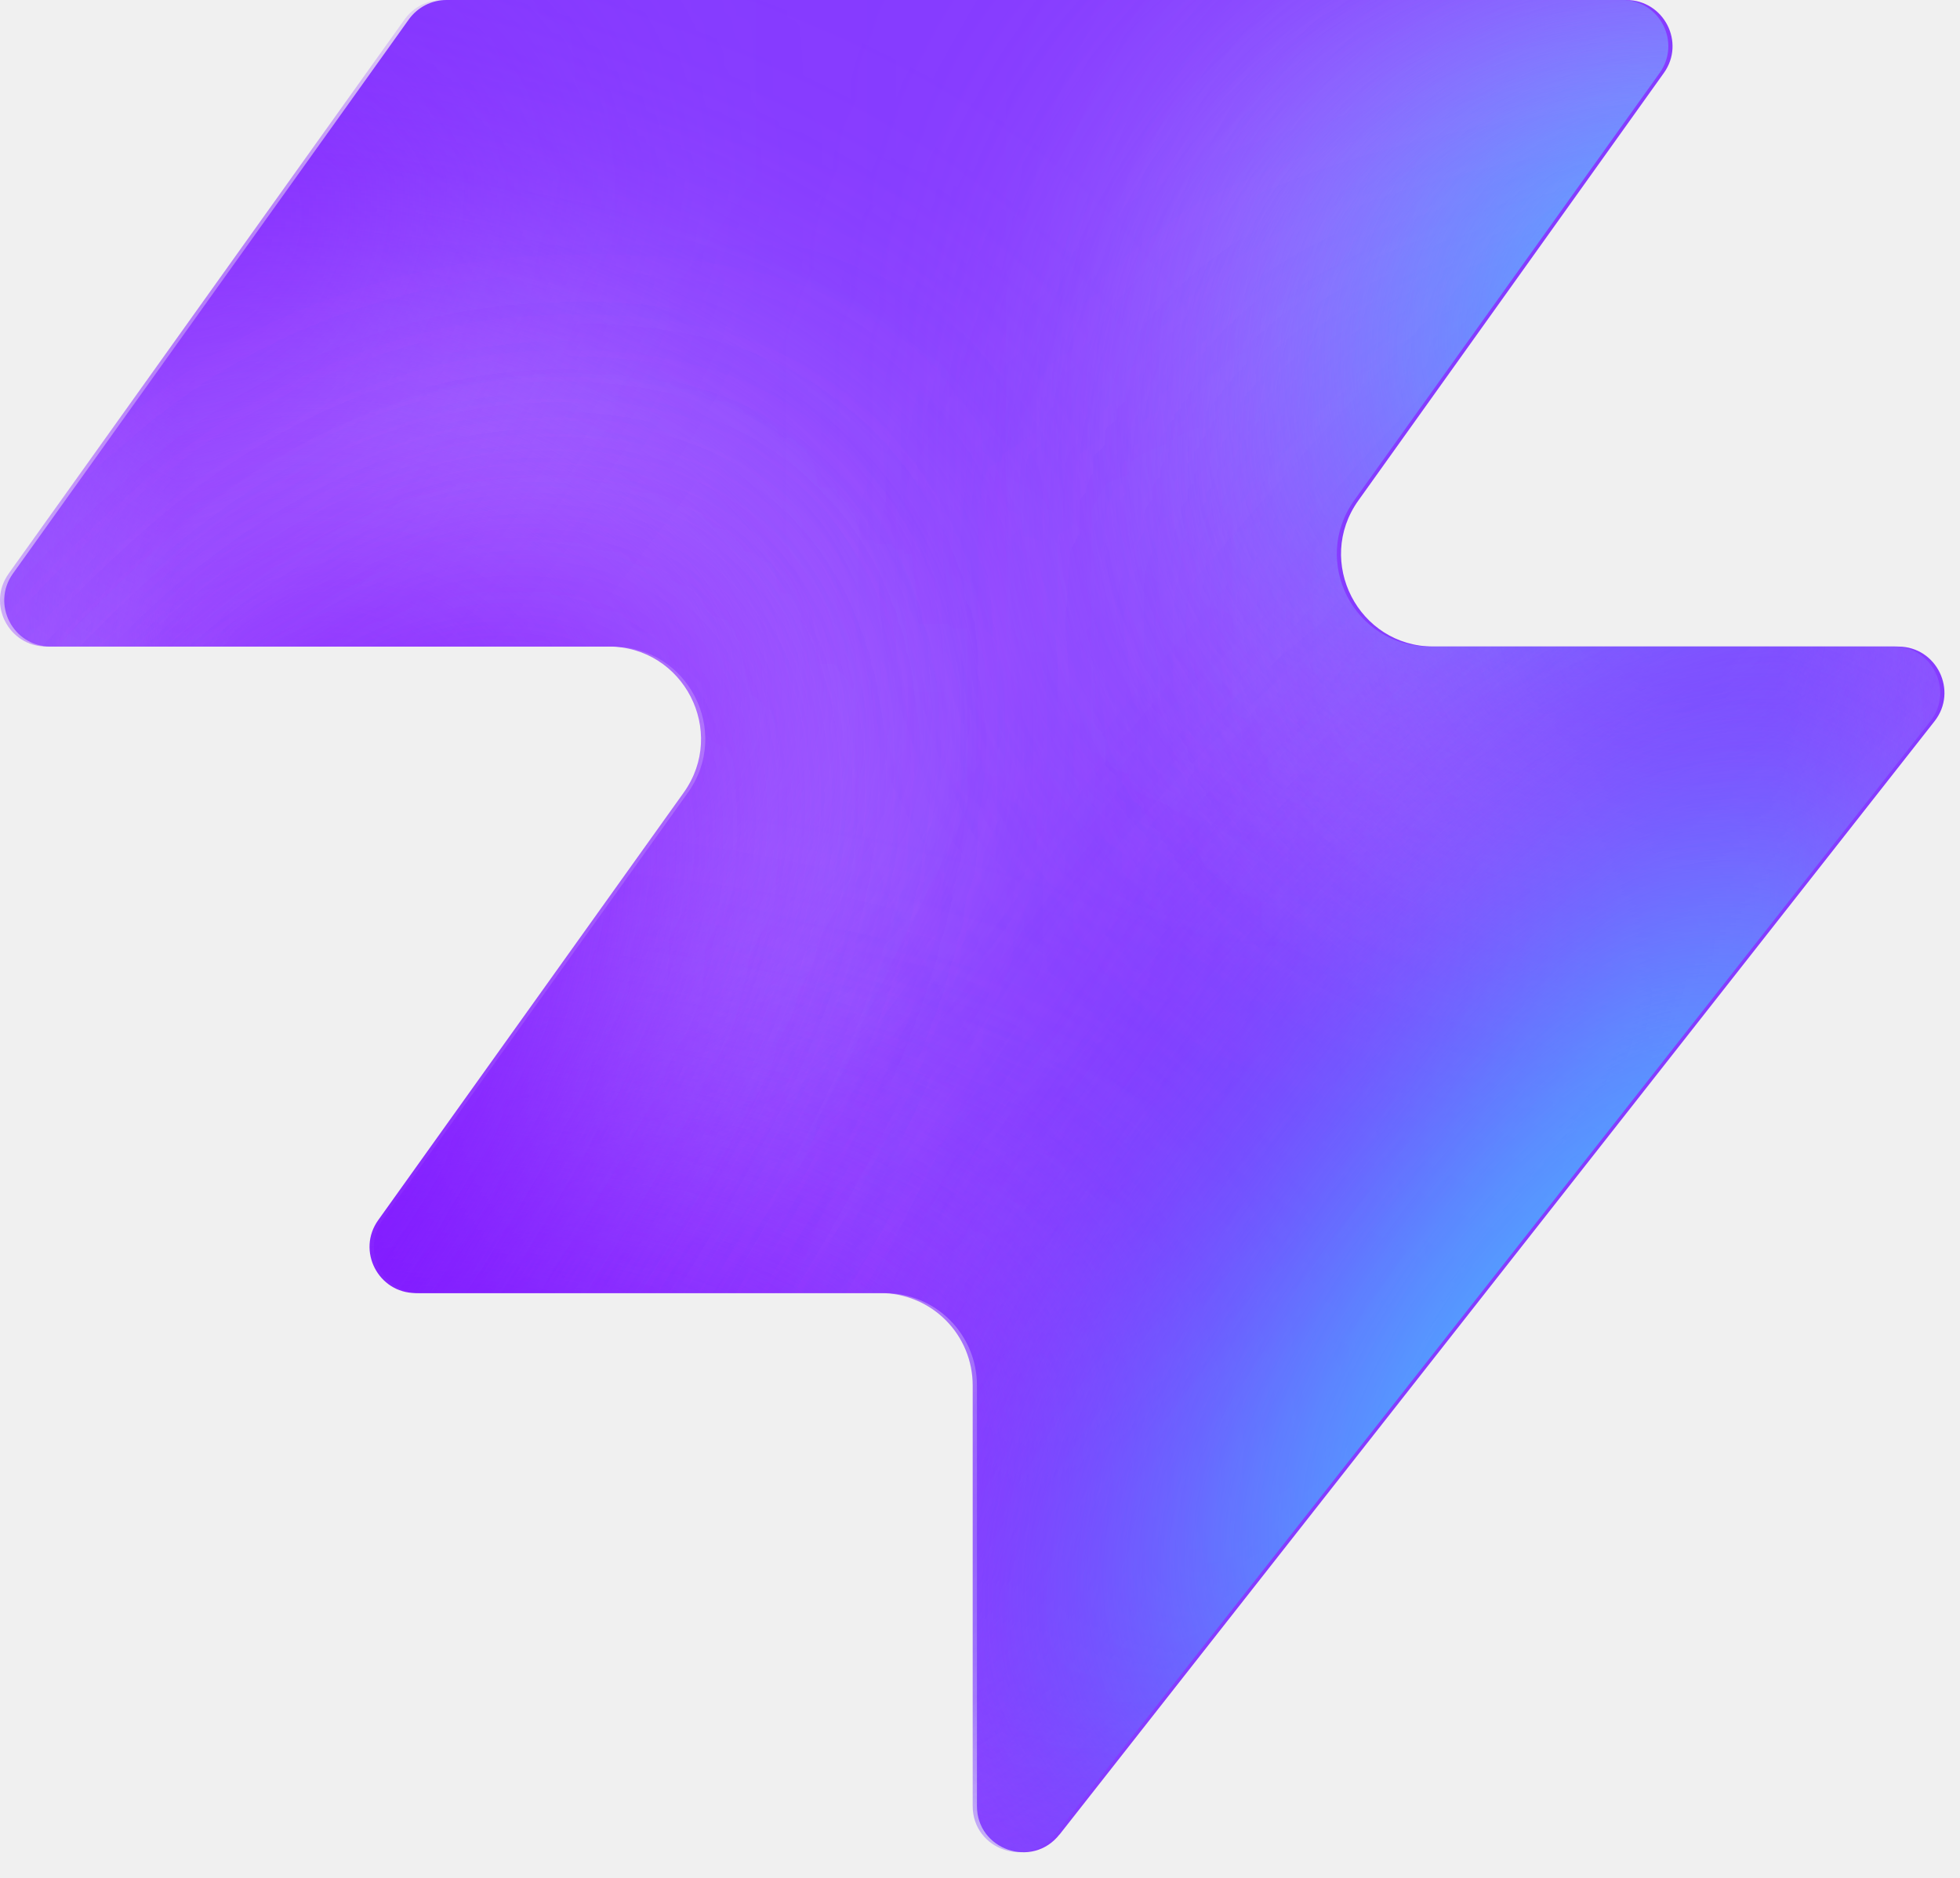
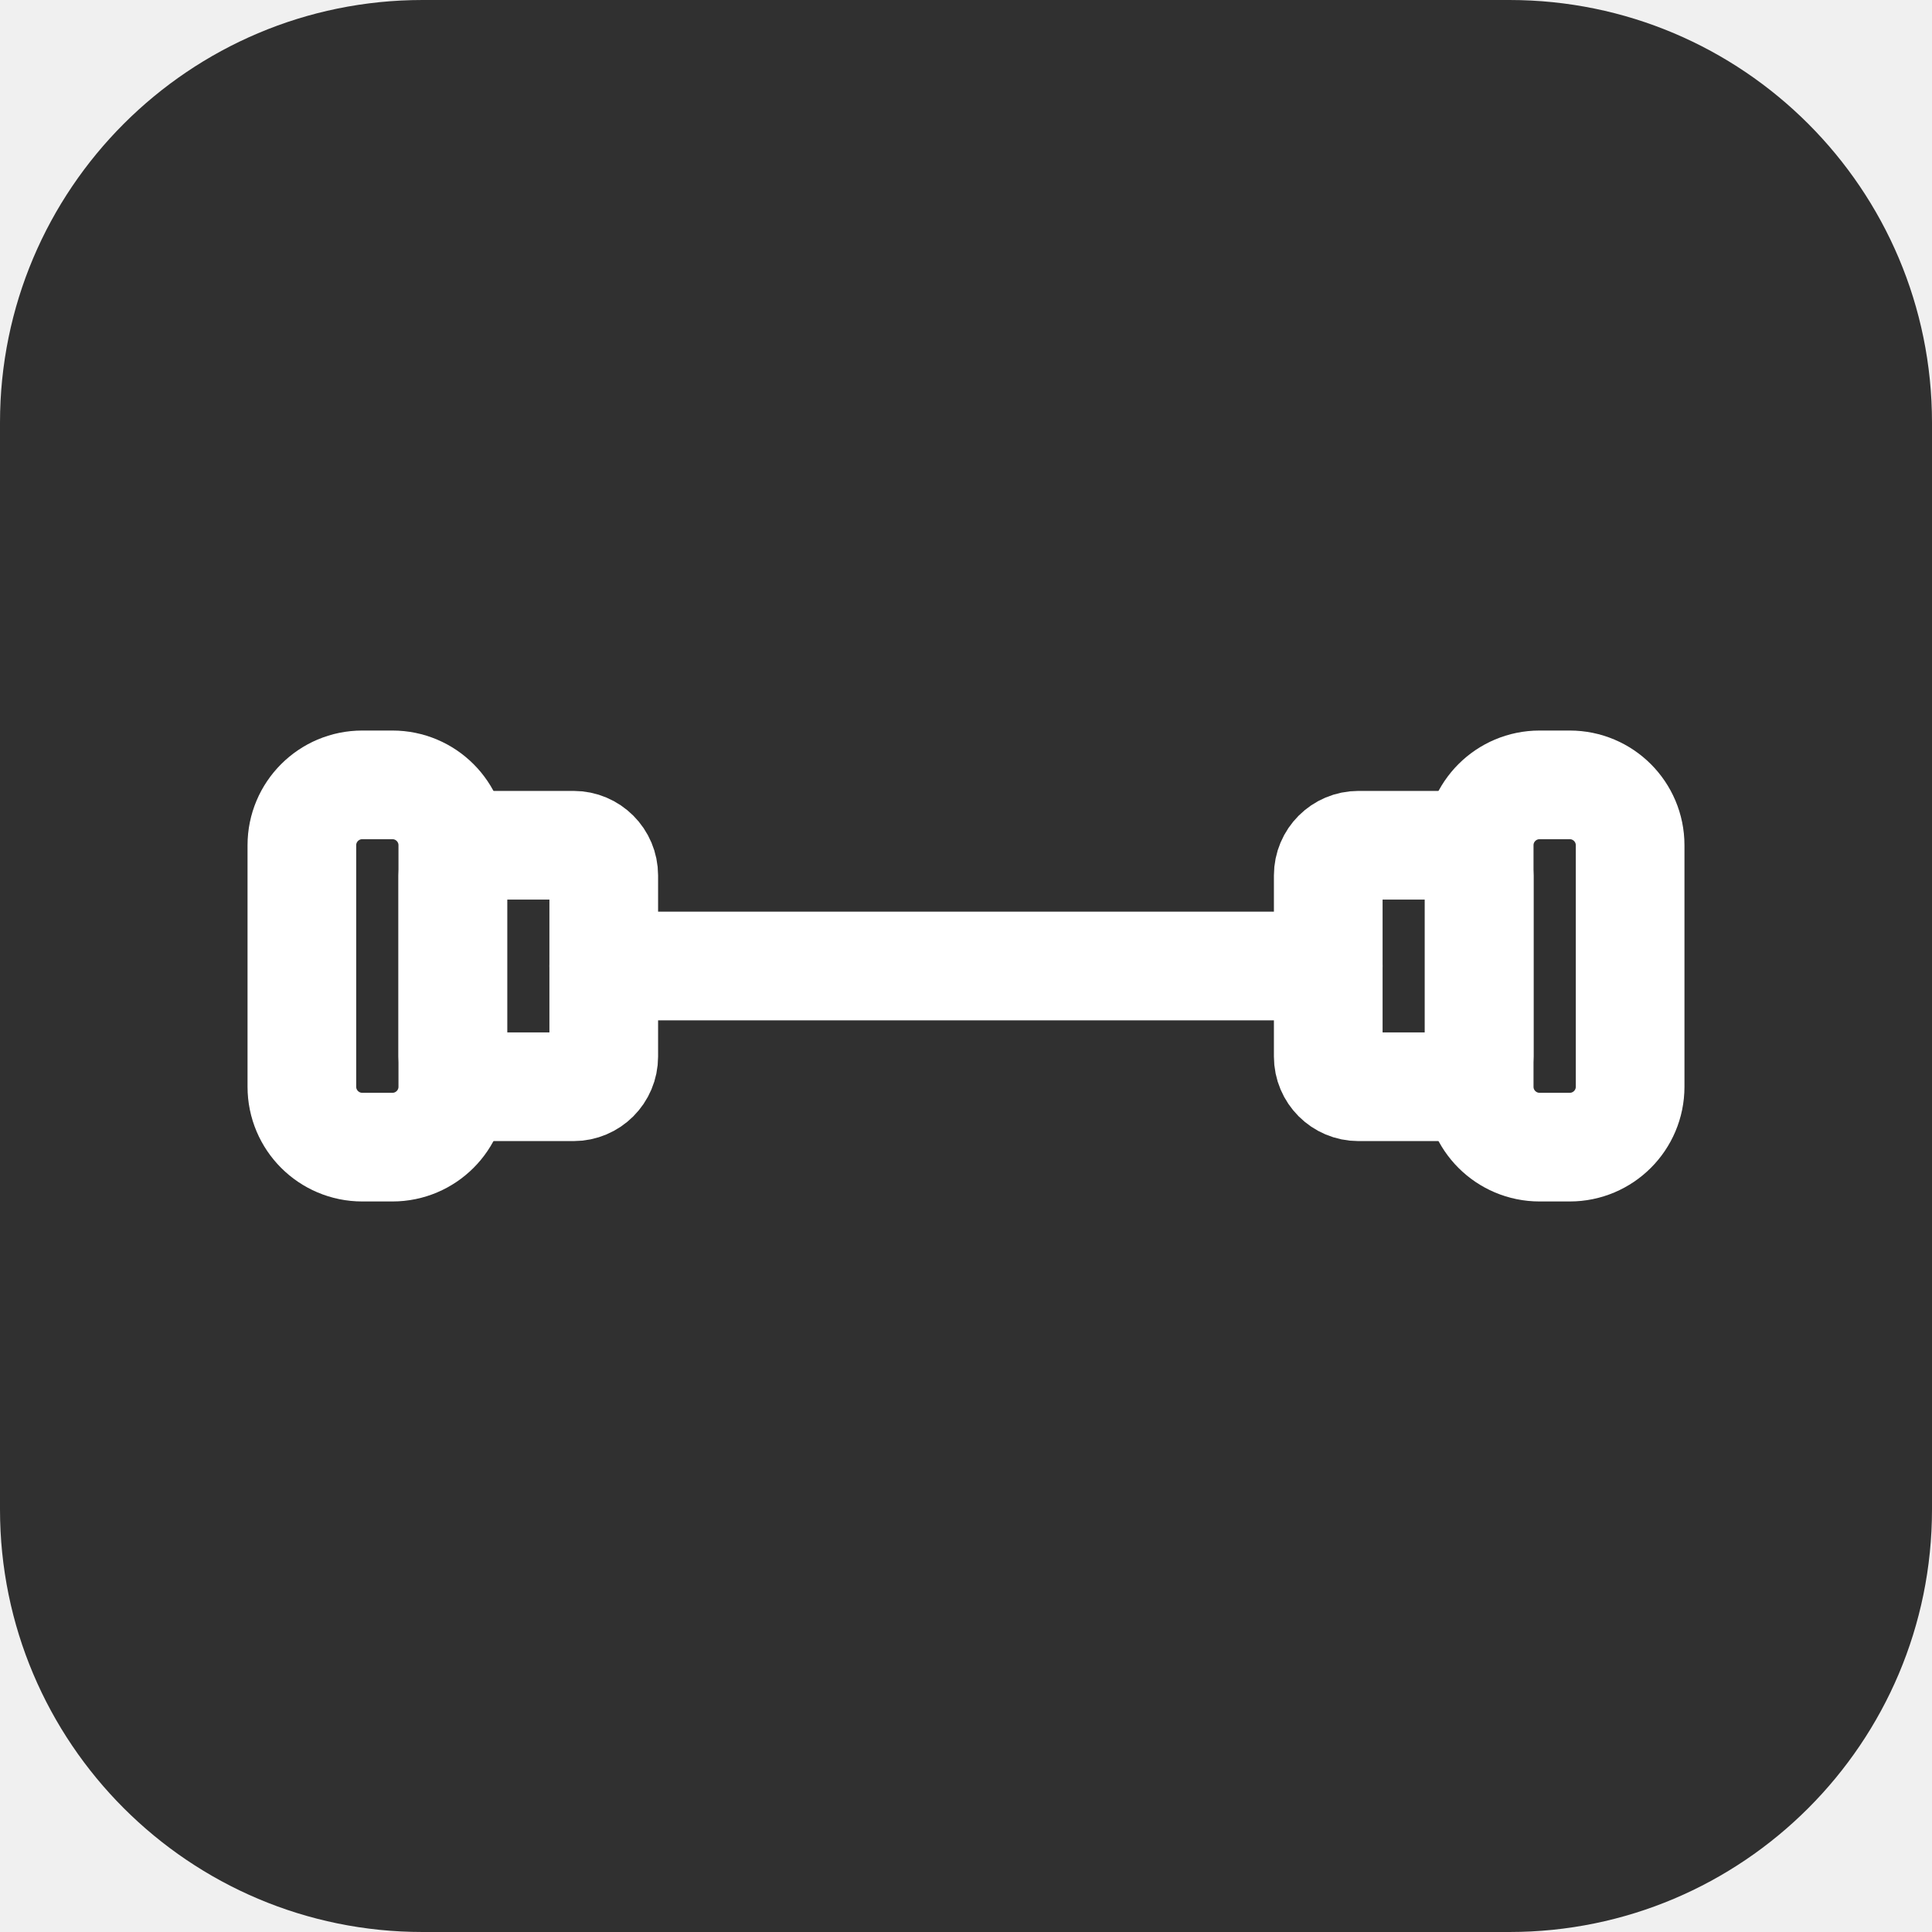
- <svg xmlns="http://www.w3.org/2000/svg" width="48" height="46" fill="none" viewBox="0 0 48 46">
-   <path fill="#863bff" d="M25.946 44.938c-.664.845-2.021.375-2.021-.698V33.937a2.26 2.26 0 0 0-2.262-2.262H10.287c-.92 0-1.456-1.04-.92-1.788l7.48-10.471c1.07-1.497 0-3.578-1.842-3.578H1.237c-.92 0-1.456-1.04-.92-1.788L10.013.474c.214-.297.556-.474.92-.474h28.894c.92 0 1.456 1.04.92 1.788l-7.48 10.471c-1.07 1.498 0 3.579 1.842 3.579h11.377c.943 0 1.473 1.088.89 1.83L25.947 44.94z" style="fill:#863bff;fill:color(display-p3 .525 .23 1);fill-opacity:1" />
-   <mask id="a" width="48" height="46" x="0" y="0" maskUnits="userSpaceOnUse" style="mask-type:alpha">
-     <path fill="#000" d="M25.842 44.938c-.664.844-2.021.375-2.021-.698V33.937a2.26 2.26 0 0 0-2.262-2.262H10.183c-.92 0-1.456-1.04-.92-1.788l7.48-10.471c1.07-1.498 0-3.579-1.842-3.579H1.133c-.92 0-1.456-1.04-.92-1.787L9.91.473c.214-.297.556-.474.92-.474h28.894c.92 0 1.456 1.04.92 1.788l-7.48 10.471c-1.07 1.498 0 3.578 1.842 3.578h11.377c.943 0 1.473 1.088.89 1.832L25.843 44.94z" style="fill:#000;fill-opacity:1" />
-   </mask>
-   <g mask="url(#a)">
-     <g filter="url(#b)">
-       <ellipse cx="5.508" cy="14.704" fill="#ede6ff" rx="5.508" ry="14.704" style="fill:#ede6ff;fill:color(display-p3 .927 .903 1);fill-opacity:1" transform="matrix(.00324 1 1 -.00324 -4.47 31.516)" />
-     </g>
-     <g filter="url(#c)">
-       <ellipse cx="10.399" cy="29.851" fill="#ede6ff" rx="10.399" ry="29.851" style="fill:#ede6ff;fill:color(display-p3 .927 .903 1);fill-opacity:1" transform="matrix(.00324 1 1 -.00324 -39.328 7.883)" />
-     </g>
-     <g filter="url(#d)">
-       <ellipse cx="5.508" cy="30.487" fill="#7e14ff" rx="5.508" ry="30.487" style="fill:#7e14ff;fill:color(display-p3 .492 .077 1);fill-opacity:1" transform="rotate(89.814 -25.913 -14.639)scale(1 -1)" />
-     </g>
-     <g filter="url(#e)">
-       <ellipse cx="5.508" cy="30.599" fill="#7e14ff" rx="5.508" ry="30.599" style="fill:#7e14ff;fill:color(display-p3 .492 .077 1);fill-opacity:1" transform="rotate(89.814 -32.644 -3.334)scale(1 -1)" />
-     </g>
-     <g filter="url(#f)">
-       <ellipse cx="5.508" cy="30.599" fill="#7e14ff" rx="5.508" ry="30.599" style="fill:#7e14ff;fill:color(display-p3 .492 .077 1);fill-opacity:1" transform="matrix(.00324 1 1 -.00324 -34.34 30.47)" />
-     </g>
-     <g filter="url(#g)">
-       <ellipse cx="14.072" cy="22.078" fill="#ede6ff" rx="14.072" ry="22.078" style="fill:#ede6ff;fill:color(display-p3 .927 .903 1);fill-opacity:1" transform="rotate(93.35 24.506 48.493)scale(-1 1)" />
-     </g>
-     <g filter="url(#h)">
-       <ellipse cx="3.47" cy="21.501" fill="#7e14ff" rx="3.47" ry="21.501" style="fill:#7e14ff;fill:color(display-p3 .492 .077 1);fill-opacity:1" transform="rotate(89.009 28.708 47.59)scale(-1 1)" />
-     </g>
-     <g filter="url(#i)">
-       <ellipse cx="3.47" cy="21.501" fill="#7e14ff" rx="3.47" ry="21.501" style="fill:#7e14ff;fill:color(display-p3 .492 .077 1);fill-opacity:1" transform="rotate(89.009 28.708 47.59)scale(-1 1)" />
-     </g>
-     <g filter="url(#j)">
-       <ellipse cx=".387" cy="8.972" fill="#7e14ff" rx="4.407" ry="29.108" style="fill:#7e14ff;fill:color(display-p3 .492 .077 1);fill-opacity:1" transform="rotate(39.51 .387 8.972)" />
-     </g>
-     <g filter="url(#k)">
-       <ellipse cx="47.523" cy="-6.092" fill="#7e14ff" rx="4.407" ry="29.108" style="fill:#7e14ff;fill:color(display-p3 .492 .077 1);fill-opacity:1" transform="rotate(37.892 47.523 -6.092)" />
-     </g>
-     <g filter="url(#l)">
-       <ellipse cx="41.412" cy="6.333" fill="#47bfff" rx="5.971" ry="9.665" style="fill:#47bfff;fill:color(display-p3 .28 .748 1);fill-opacity:1" transform="rotate(37.892 41.412 6.333)" />
-     </g>
-     <g filter="url(#m)">
-       <ellipse cx="-1.879" cy="38.332" fill="#7e14ff" rx="4.407" ry="29.108" style="fill:#7e14ff;fill:color(display-p3 .492 .077 1);fill-opacity:1" transform="rotate(37.892 -1.88 38.332)" />
-     </g>
-     <g filter="url(#n)">
-       <ellipse cx="-1.879" cy="38.332" fill="#7e14ff" rx="4.407" ry="29.108" style="fill:#7e14ff;fill:color(display-p3 .492 .077 1);fill-opacity:1" transform="rotate(37.892 -1.88 38.332)" />
-     </g>
-     <g filter="url(#o)">
-       <ellipse cx="35.651" cy="29.907" fill="#7e14ff" rx="4.407" ry="29.108" style="fill:#7e14ff;fill:color(display-p3 .492 .077 1);fill-opacity:1" transform="rotate(37.892 35.651 29.907)" />
-     </g>
-     <g filter="url(#p)">
-       <ellipse cx="38.418" cy="32.4" fill="#47bfff" rx="5.971" ry="15.297" style="fill:#47bfff;fill:color(display-p3 .28 .748 1);fill-opacity:1" transform="rotate(37.892 38.418 32.4)" />
-     </g>
+ <svg xmlns="http://www.w3.org/2000/svg" viewBox="0 0 32 32" fill="none">
+   <rect width="32" height="32" rx="7" fill="#303030" />
+   <g transform="translate(4.5, 8)" stroke="white" stroke-width="1.8" stroke-linecap="round" stroke-linejoin="round">
+     <line x1="5.5" y1="8" x2="17.5" y2="8" />
+     <rect x="0.5" y="5" width="2.5" height="6" rx="1" fill="none" />
+     <rect x="3" y="6" width="2.5" height="4" rx="0.5" fill="none" />
+     <rect x="17.5" y="6" width="2.5" height="4" rx="0.5" fill="none" />
+     <rect x="20" y="5" width="2.5" height="6" rx="1" fill="none" />
  </g>
-   <defs>
-     <filter id="b" width="60.045" height="41.654" x="-19.77" y="16.149" color-interpolation-filters="sRGB" filterUnits="userSpaceOnUse">
-       <feFlood flood-opacity="0" result="BackgroundImageFix" />
-       <feBlend in="SourceGraphic" in2="BackgroundImageFix" result="shape" />
-       <feGaussianBlur result="effect1_foregroundBlur_2002_17158" stdDeviation="7.659" />
-     </filter>
-     <filter id="c" width="90.34" height="51.437" x="-54.613" y="-7.533" color-interpolation-filters="sRGB" filterUnits="userSpaceOnUse">
-       <feFlood flood-opacity="0" result="BackgroundImageFix" />
-       <feBlend in="SourceGraphic" in2="BackgroundImageFix" result="shape" />
-       <feGaussianBlur result="effect1_foregroundBlur_2002_17158" stdDeviation="7.659" />
-     </filter>
-     <filter id="d" width="79.355" height="29.4" x="-49.64" y="2.03" color-interpolation-filters="sRGB" filterUnits="userSpaceOnUse">
-       <feFlood flood-opacity="0" result="BackgroundImageFix" />
-       <feBlend in="SourceGraphic" in2="BackgroundImageFix" result="shape" />
-       <feGaussianBlur result="effect1_foregroundBlur_2002_17158" stdDeviation="4.596" />
-     </filter>
-     <filter id="e" width="79.579" height="29.4" x="-45.045" y="20.029" color-interpolation-filters="sRGB" filterUnits="userSpaceOnUse">
-       <feFlood flood-opacity="0" result="BackgroundImageFix" />
-       <feBlend in="SourceGraphic" in2="BackgroundImageFix" result="shape" />
-       <feGaussianBlur result="effect1_foregroundBlur_2002_17158" stdDeviation="4.596" />
-     </filter>
-     <filter id="f" width="79.579" height="29.4" x="-43.513" y="21.178" color-interpolation-filters="sRGB" filterUnits="userSpaceOnUse">
-       <feFlood flood-opacity="0" result="BackgroundImageFix" />
-       <feBlend in="SourceGraphic" in2="BackgroundImageFix" result="shape" />
-       <feGaussianBlur result="effect1_foregroundBlur_2002_17158" stdDeviation="4.596" />
-     </filter>
-     <filter id="g" width="74.749" height="58.852" x="15.756" y="-17.901" color-interpolation-filters="sRGB" filterUnits="userSpaceOnUse">
-       <feFlood flood-opacity="0" result="BackgroundImageFix" />
-       <feBlend in="SourceGraphic" in2="BackgroundImageFix" result="shape" />
-       <feGaussianBlur result="effect1_foregroundBlur_2002_17158" stdDeviation="7.659" />
-     </filter>
-     <filter id="h" width="61.377" height="25.362" x="23.548" y="2.284" color-interpolation-filters="sRGB" filterUnits="userSpaceOnUse">
-       <feFlood flood-opacity="0" result="BackgroundImageFix" />
-       <feBlend in="SourceGraphic" in2="BackgroundImageFix" result="shape" />
-       <feGaussianBlur result="effect1_foregroundBlur_2002_17158" stdDeviation="4.596" />
-     </filter>
-     <filter id="i" width="61.377" height="25.362" x="23.548" y="2.284" color-interpolation-filters="sRGB" filterUnits="userSpaceOnUse">
-       <feFlood flood-opacity="0" result="BackgroundImageFix" />
-       <feBlend in="SourceGraphic" in2="BackgroundImageFix" result="shape" />
-       <feGaussianBlur result="effect1_foregroundBlur_2002_17158" stdDeviation="4.596" />
-     </filter>
-     <filter id="j" width="56.045" height="63.649" x="-27.636" y="-22.853" color-interpolation-filters="sRGB" filterUnits="userSpaceOnUse">
-       <feFlood flood-opacity="0" result="BackgroundImageFix" />
-       <feBlend in="SourceGraphic" in2="BackgroundImageFix" result="shape" />
-       <feGaussianBlur result="effect1_foregroundBlur_2002_17158" stdDeviation="4.596" />
-     </filter>
-     <filter id="k" width="54.814" height="64.646" x="20.116" y="-38.415" color-interpolation-filters="sRGB" filterUnits="userSpaceOnUse">
-       <feFlood flood-opacity="0" result="BackgroundImageFix" />
-       <feBlend in="SourceGraphic" in2="BackgroundImageFix" result="shape" />
-       <feGaussianBlur result="effect1_foregroundBlur_2002_17158" stdDeviation="4.596" />
-     </filter>
-     <filter id="l" width="33.541" height="35.313" x="24.641" y="-11.323" color-interpolation-filters="sRGB" filterUnits="userSpaceOnUse">
-       <feFlood flood-opacity="0" result="BackgroundImageFix" />
-       <feBlend in="SourceGraphic" in2="BackgroundImageFix" result="shape" />
-       <feGaussianBlur result="effect1_foregroundBlur_2002_17158" stdDeviation="4.596" />
-     </filter>
-     <filter id="m" width="54.814" height="64.646" x="-29.286" y="6.009" color-interpolation-filters="sRGB" filterUnits="userSpaceOnUse">
-       <feFlood flood-opacity="0" result="BackgroundImageFix" />
-       <feBlend in="SourceGraphic" in2="BackgroundImageFix" result="shape" />
-       <feGaussianBlur result="effect1_foregroundBlur_2002_17158" stdDeviation="4.596" />
-     </filter>
-     <filter id="n" width="54.814" height="64.646" x="-29.286" y="6.009" color-interpolation-filters="sRGB" filterUnits="userSpaceOnUse">
-       <feFlood flood-opacity="0" result="BackgroundImageFix" />
-       <feBlend in="SourceGraphic" in2="BackgroundImageFix" result="shape" />
-       <feGaussianBlur result="effect1_foregroundBlur_2002_17158" stdDeviation="4.596" />
-     </filter>
-     <filter id="o" width="54.814" height="64.646" x="8.244" y="-2.416" color-interpolation-filters="sRGB" filterUnits="userSpaceOnUse">
-       <feFlood flood-opacity="0" result="BackgroundImageFix" />
-       <feBlend in="SourceGraphic" in2="BackgroundImageFix" result="shape" />
-       <feGaussianBlur result="effect1_foregroundBlur_2002_17158" stdDeviation="4.596" />
-     </filter>
-     <filter id="p" width="39.409" height="43.623" x="18.713" y="10.588" color-interpolation-filters="sRGB" filterUnits="userSpaceOnUse">
-       <feFlood flood-opacity="0" result="BackgroundImageFix" />
-       <feBlend in="SourceGraphic" in2="BackgroundImageFix" result="shape" />
-       <feGaussianBlur result="effect1_foregroundBlur_2002_17158" stdDeviation="4.596" />
-     </filter>
-   </defs>
</svg>
